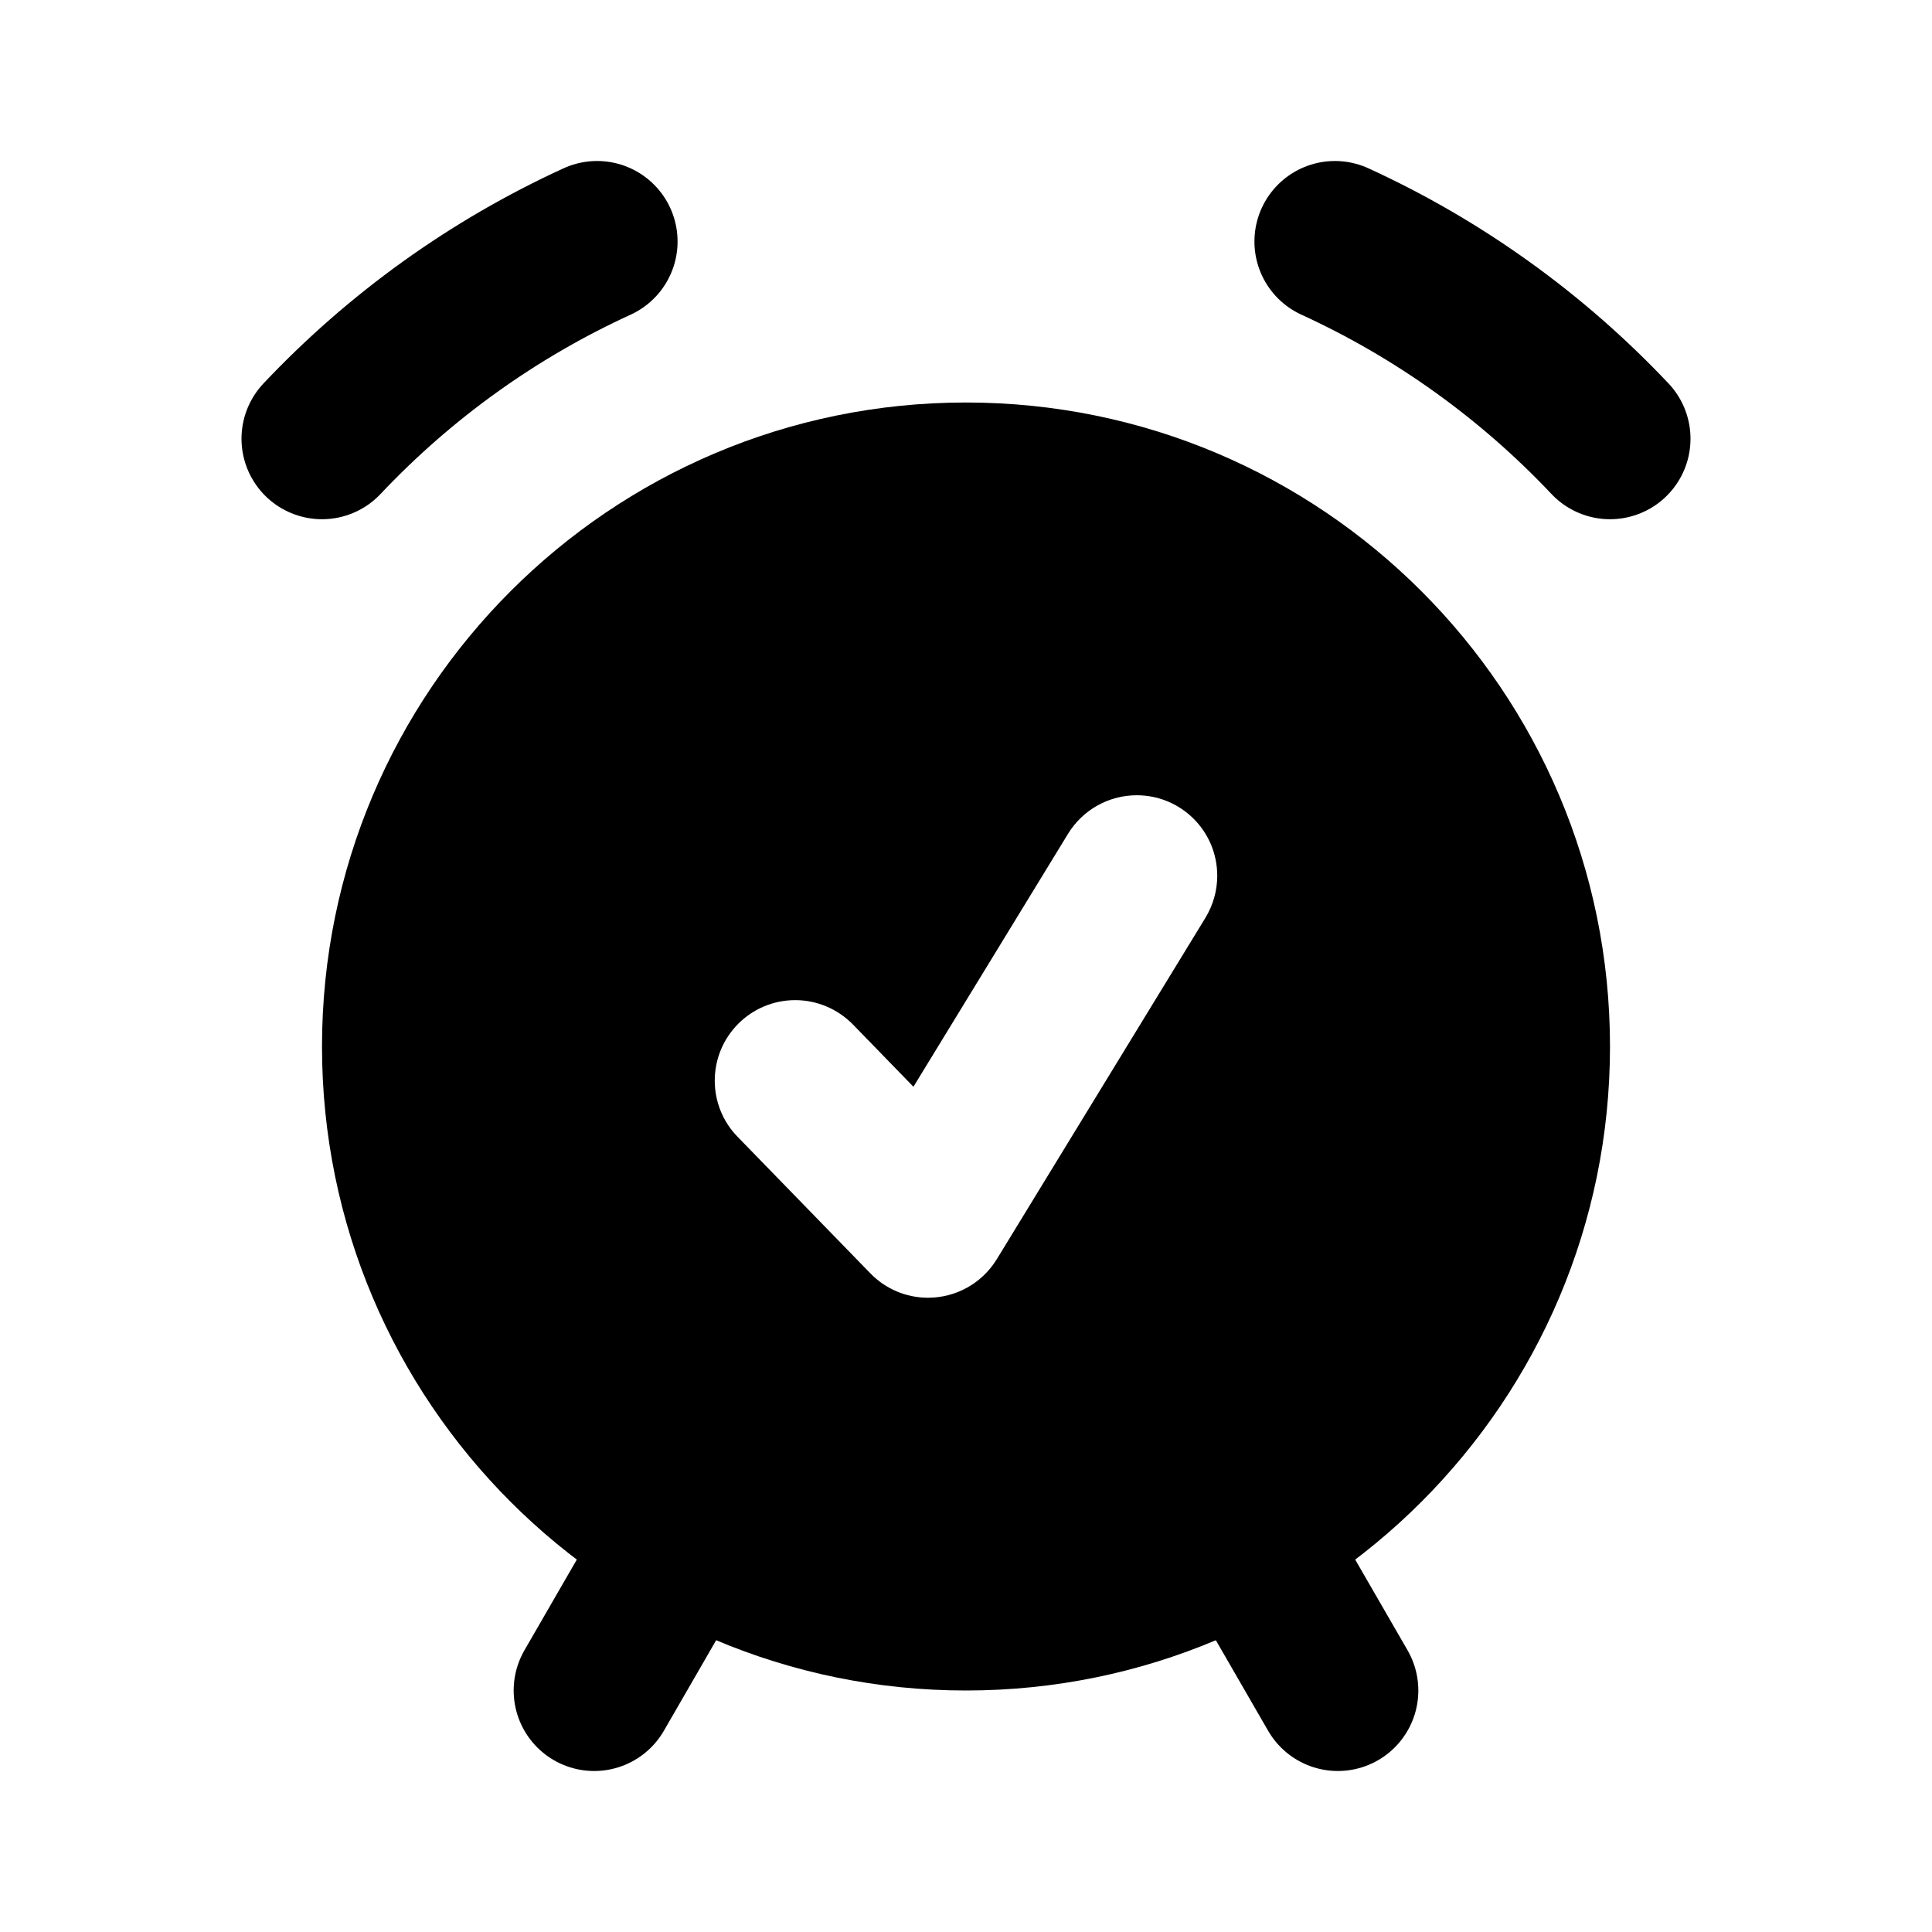
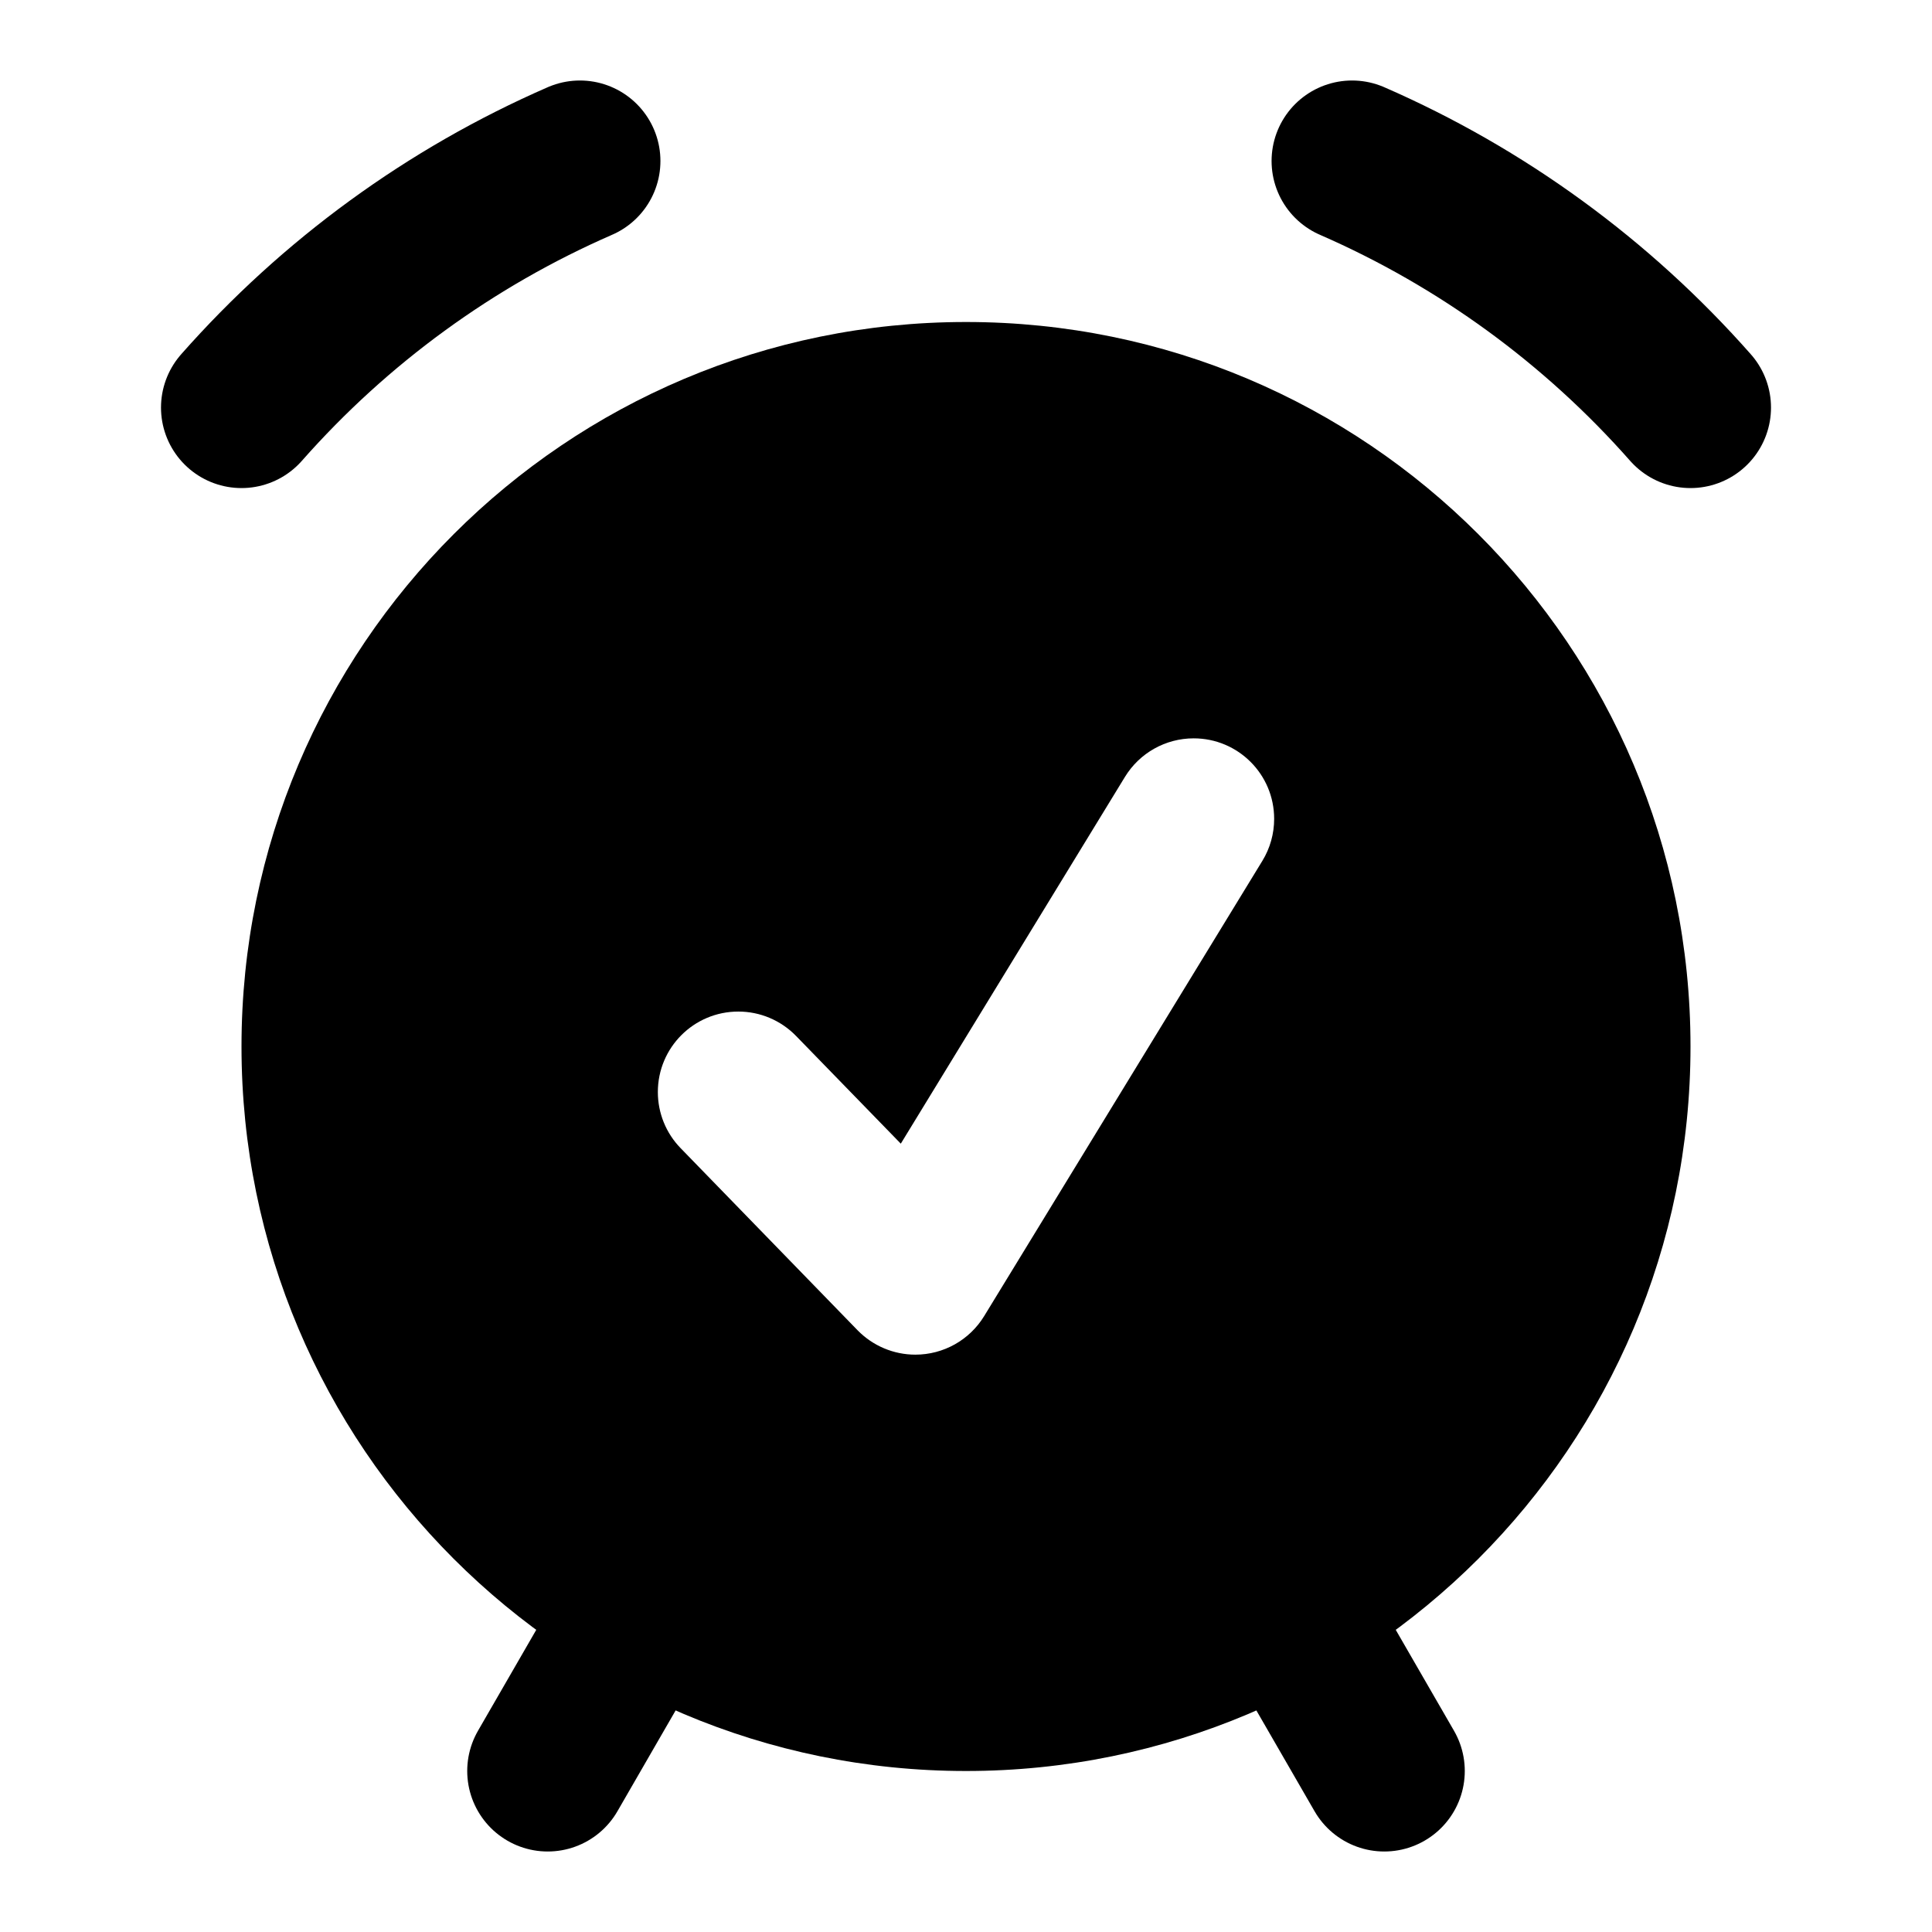
<svg xmlns="http://www.w3.org/2000/svg" width="24" height="24" viewBox="0 0 24 24" fill="none">
-   <path fill-rule="evenodd" clip-rule="evenodd" d="M20 13C20 17.418 16.418 21 12 21C7.582 21 4 17.418 4 13C4 8.582 7.582 5 12 5C16.418 5 20 8.582 20 13ZM9.162 14.121L10.812 15.818C11 16.012 11.258 16.121 11.528 16.121C11.877 16.121 12.2 15.94 12.382 15.643L14.975 11.4C15.07 11.243 15.121 11.063 15.121 10.879C15.121 10.326 14.674 9.879 14.121 9.879C13.773 9.879 13.45 10.06 13.268 10.357L11.347 13.5L10.596 12.727C10.407 12.534 10.149 12.424 9.879 12.424C9.326 12.424 8.879 12.872 8.879 13.424C8.879 13.685 8.98 13.935 9.162 14.121Z" fill="black" />
-   <path d="M4 5.45C4.971 4.421 6.131 3.589 7.417 3M20 5.45C19.029 4.421 17.869 3.589 16.583 3M8.5 19.062L7.381 21M15.5 19.062L16.619 21" stroke="black" stroke-width="2" stroke-linecap="round" stroke-linejoin="round" />
+   <path fill-rule="evenodd" clip-rule="evenodd" d="M12 4C16.971 4 21 8.029 21 13C21 17.971 16.971 22 12 22C7.029 22 3 17.971 3 13C3 8.029 7.029 4 12 4ZM8.455 14.263L10.654 16.526C10.843 16.719 11.101 16.828 11.371 16.828C11.72 16.828 12.043 16.647 12.225 16.35L15.682 10.693C15.778 10.536 15.828 10.356 15.828 10.172C15.828 9.619 15.381 9.172 14.828 9.172C14.48 9.172 14.157 9.353 13.975 9.65L11.19 14.207L9.889 12.869C9.7 12.675 9.442 12.566 9.172 12.566C8.619 12.566 8.172 13.013 8.172 13.566C8.172 13.826 8.273 14.076 8.455 14.263Z" fill="black" />
+   <path d="M3 5.063C4.161 3.747 5.596 2.701 7.204 2M21 5.063C19.839 3.747 18.404 2.701 16.796 2M8 19.928L6.804 22M16 19.928L17.196 22" stroke="black" stroke-width="2" stroke-linecap="round" stroke-linejoin="round" />
</svg>
